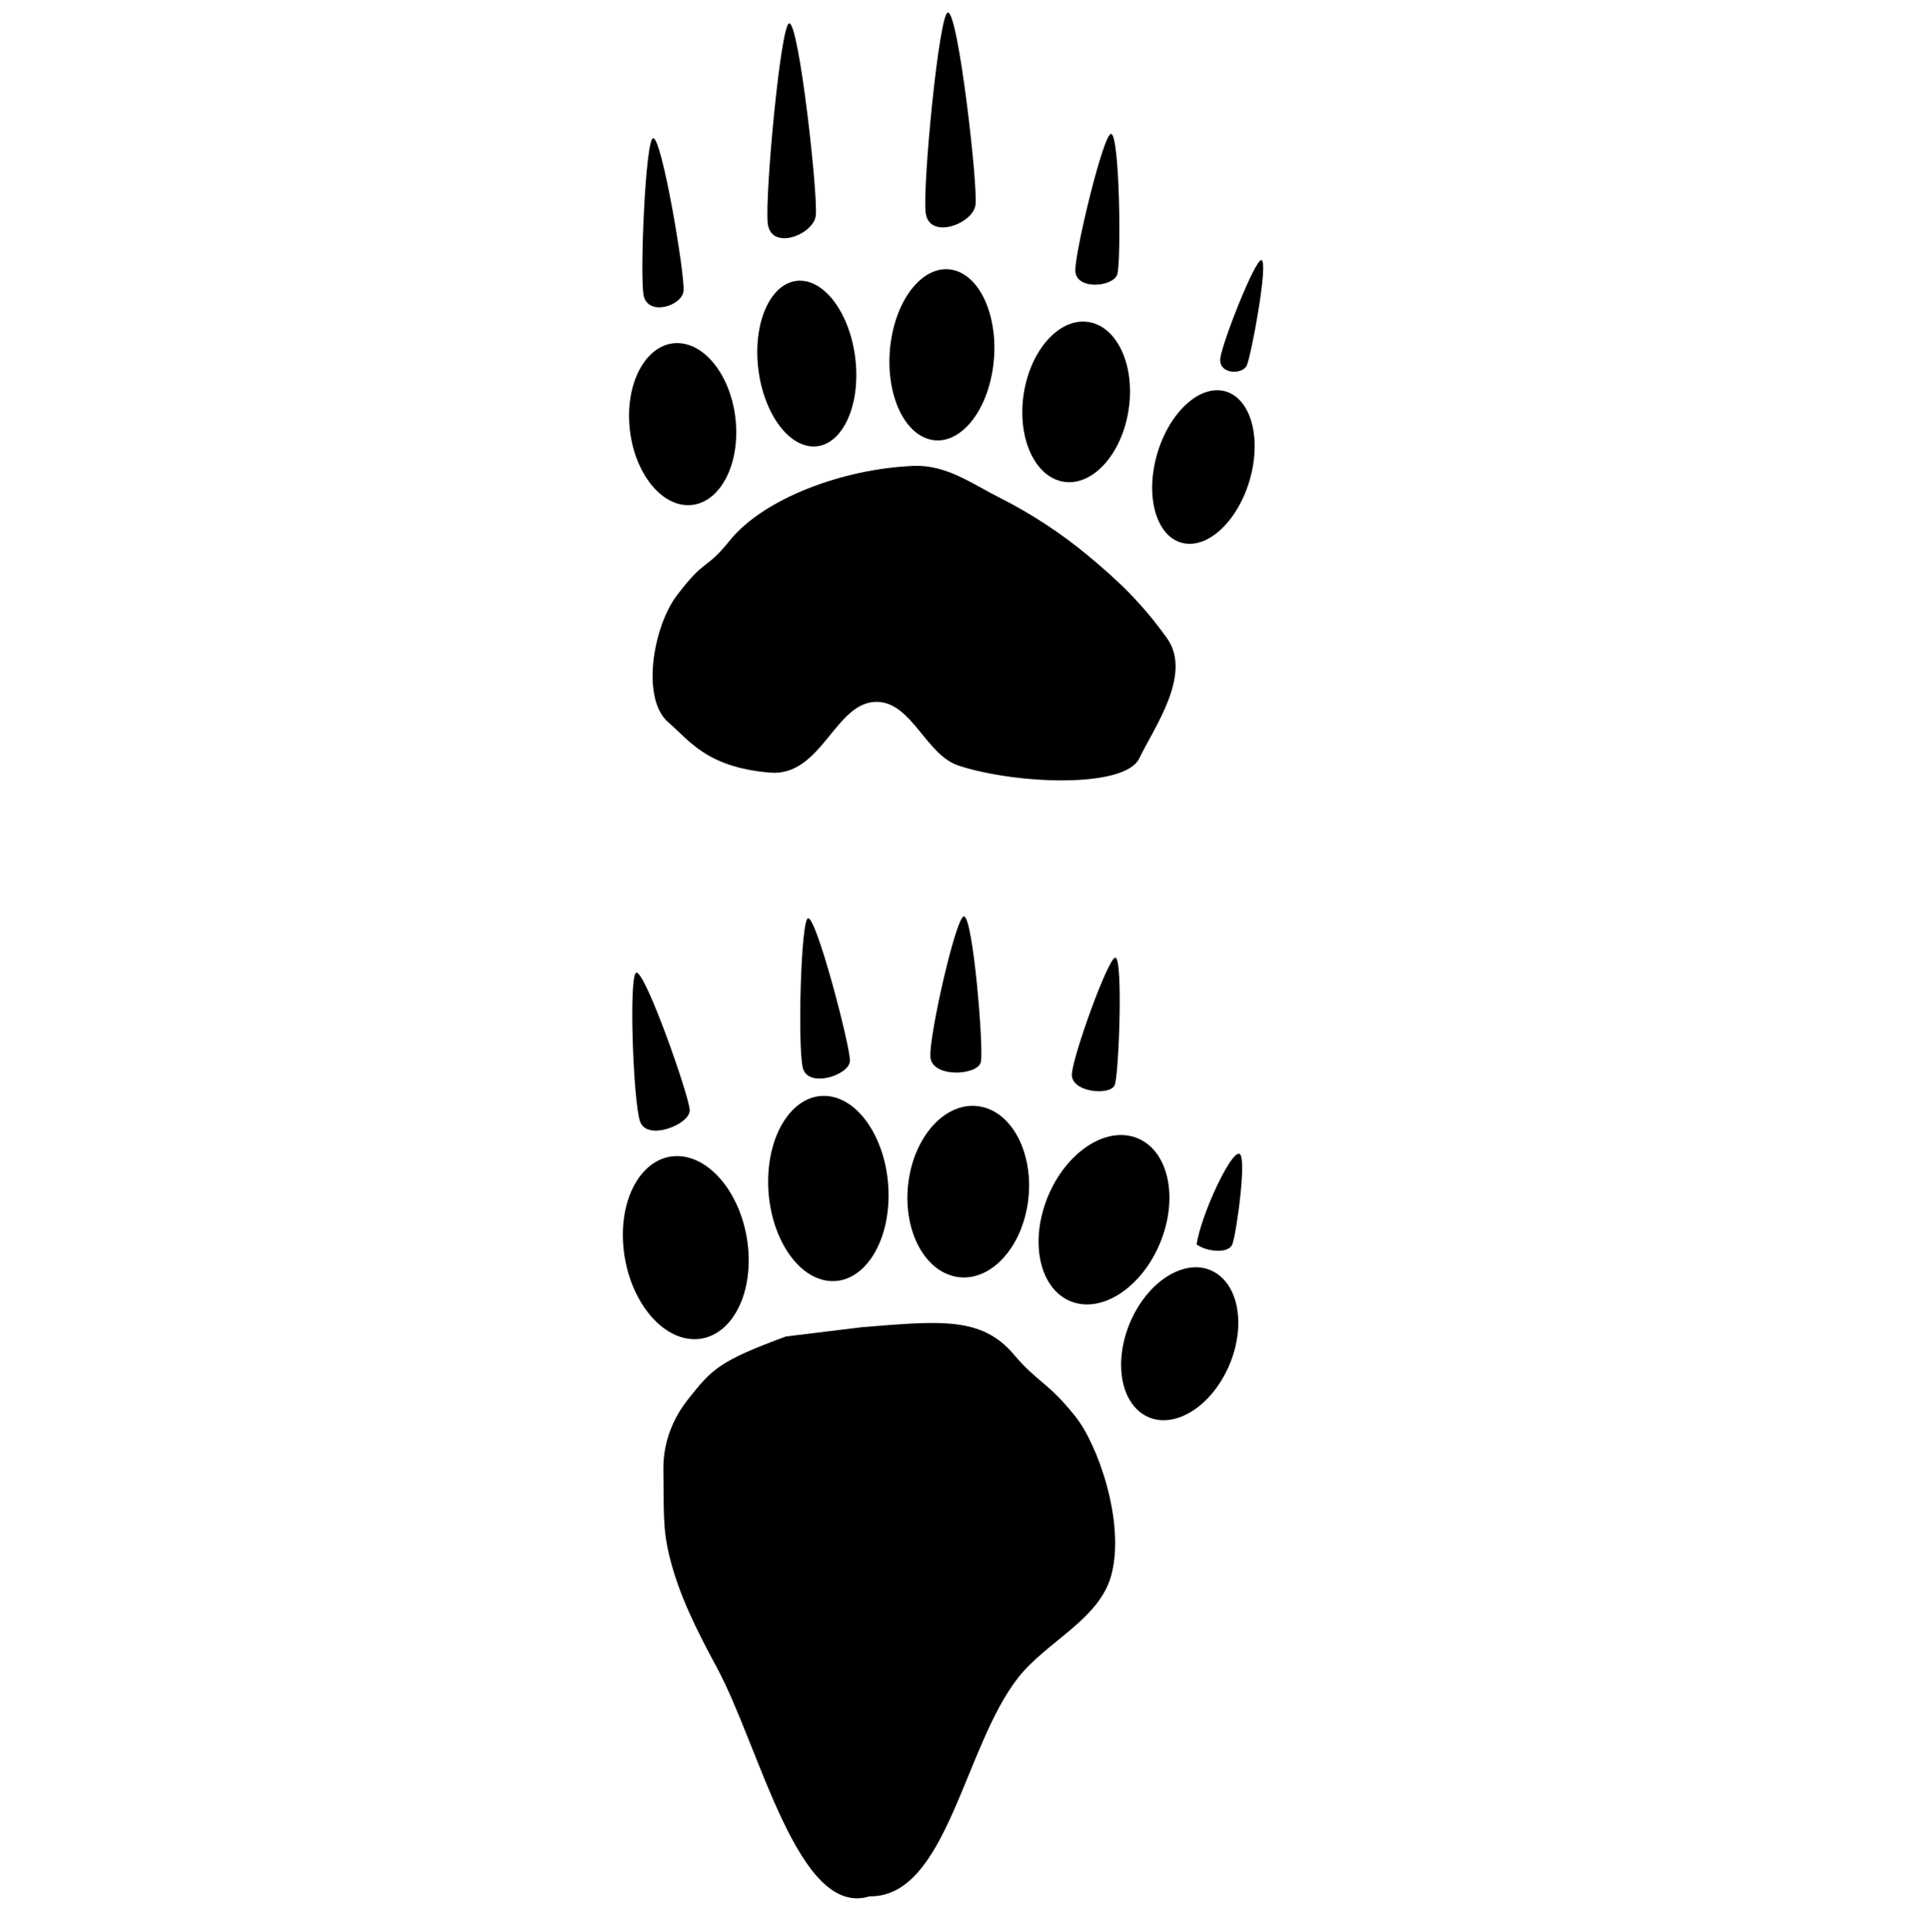
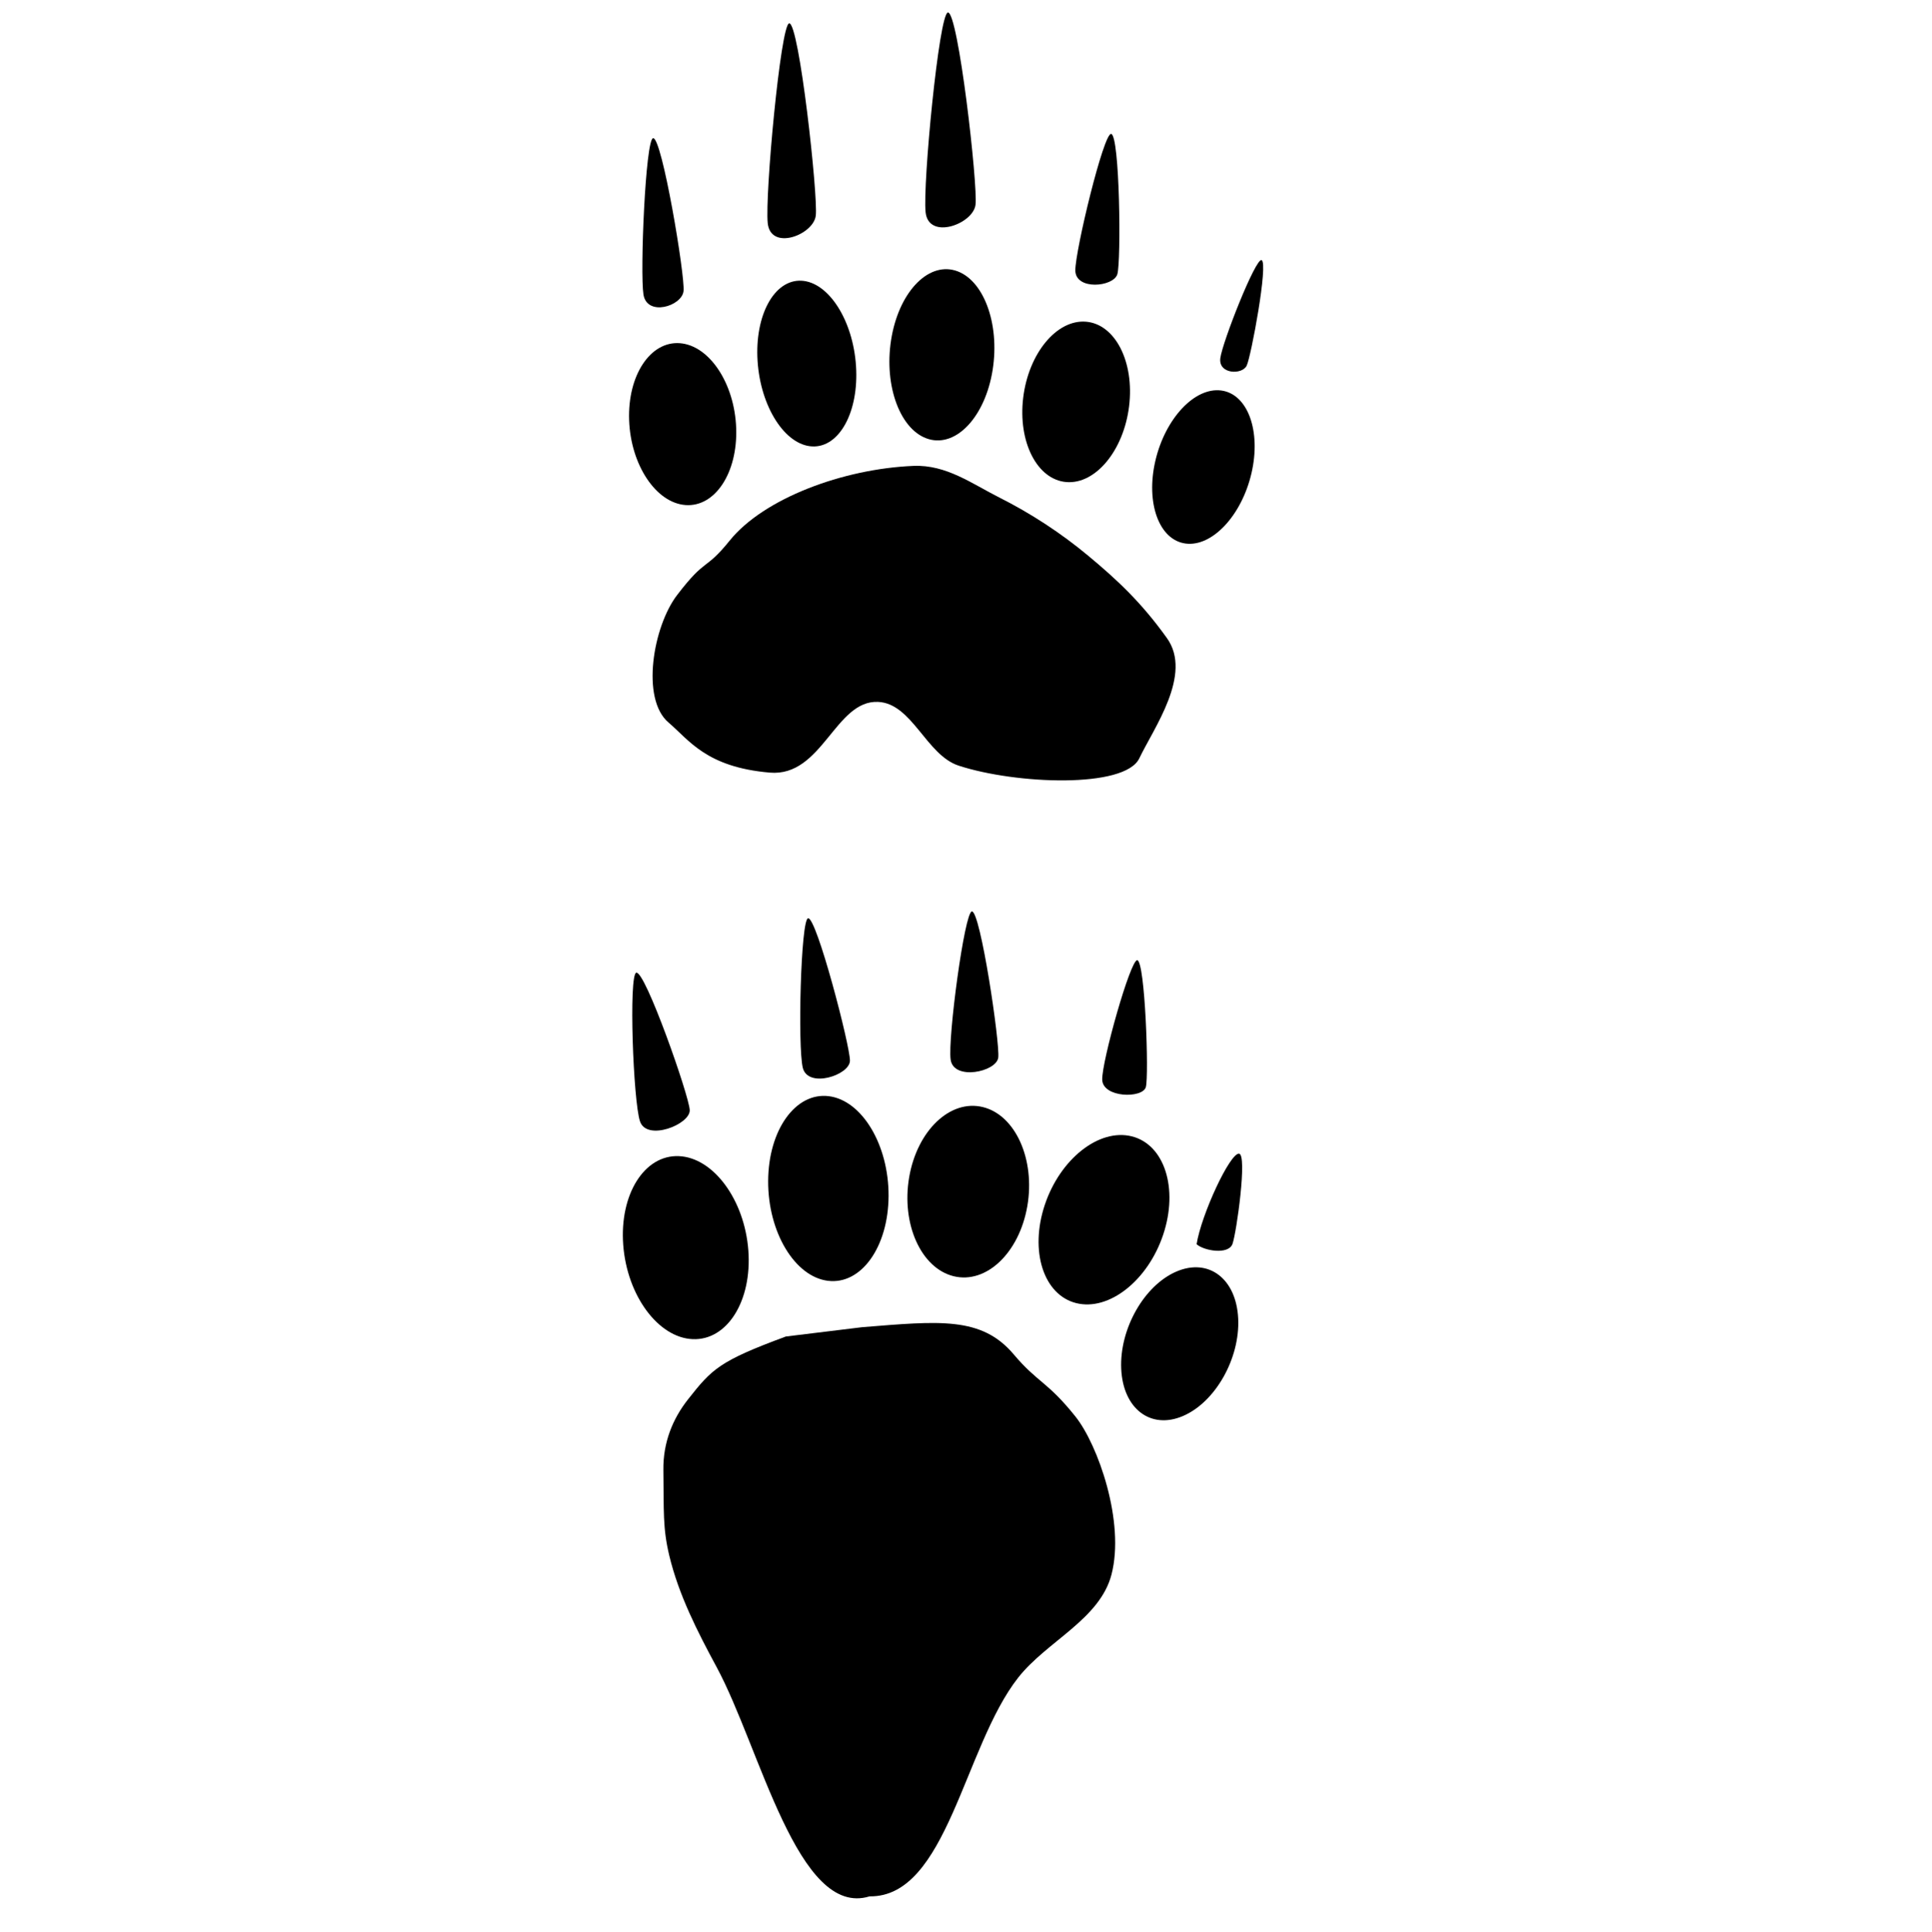
<svg xmlns="http://www.w3.org/2000/svg" version="1.1" id="svg2" x="0px" y="0px" width="580px" height="580px" viewBox="0 0 580 580" enable-background="new 0 0 580 580" xml:space="preserve">
  <defs id="defs4" />
-   <g id="g919" transform="matrix(0.9767291,0,0,0.9767291,4.353018,18.86131)">
-     <ellipse cx="363.432" cy="537.562" rx="19.565" ry="22.236" style="opacity:1;fill:#000000;fill-opacity:1;stroke-width:0.595" transform="matrix(0.9191742,-0.3938511,0.04506617,0.998984,0,0)" id="path4272-7-5" stroke="param(outline) #FFF" stroke-opacity="param(outline-opacity)" />
-     <path style="opacity:1;fill:#000000;fill-opacity:1;stroke-width:0.63" id="path4319" d="m 237.176,391.644 c -20.471,7.567 -22.69,9.959 -30.066,19.312 -4.755,6.029 -7.703,13.303 -7.589,21.75 0.171,12.736 -0.229,17.782 1.824,26.341 2.892,12.057 8.654,23.326 14.544,34.237 13.42,24.859 24.993,77.325 47.033,70.502 23.829,0.326 28.945,-45.953 45.701,-67.258 8.801,-11.191 25.073,-17.881 28.675,-31.655 4.21,-16.097 -4.082,-39.877 -11.108,-48.664 -8.62,-10.781 -11.581,-10.341 -18.938,-19.062 -9.915,-11.754 -22.927,-10.265 -46.64,-8.365 z" stroke="param(outline) #FFF" stroke-opacity="param(outline-opacity)" />
-     <ellipse style="opacity:1;fill:#000000;fill-opacity:1;stroke-width:0.691" transform="matrix(0.9990848,0.04277349,0.07510552,0.9971756,0,0)" ry="28.217" rx="19.252" cy="357.642" cx="179.712" id="path4272-7-5-4" stroke="param(outline) #FFF" stroke-opacity="param(outline-opacity)" />
-     <ellipse style="opacity:1;fill:#000000;fill-opacity:1;stroke-width:0.666" transform="matrix(0.992515,0.1221228,-0.00407992,0.9999917,0,0)" ry="28.389" rx="18.654" cy="315.184" cx="253.433" id="path4272-7-5-4-8" stroke="param(outline) #FFF" stroke-opacity="param(outline-opacity)" />
-     <ellipse style="opacity:1;fill:#000000;fill-opacity:1;stroke-width:0.612" transform="matrix(0.9711424,0.2385003,-0.1701901,0.9854112,0,0)" ry="26.389" rx="18.703" cy="267.792" cx="348.909" id="path4272-7-5-4-8-9" stroke="param(outline) #FFF" stroke-opacity="param(outline-opacity)" />
-     <ellipse style="opacity:1;fill:#000000;fill-opacity:1;stroke-width:0.636" transform="matrix(0.9699589,0.243269,-0.316379,0.9486329,0,0)" ry="27.026" rx="18.771" cy="264.32" cx="431.596" id="path4272-7-5-4-8-9-3" stroke="param(outline) #FFF" stroke-opacity="param(outline-opacity)" />
-     <path style="opacity:1;fill:#000000;fill-opacity:1;stroke-width:0.67" id="path4328-2" d="m 363.477,363.263 c 2.196,2.01 9.814,3.371 11.046,-0.122 1.232,-3.493 4.588,-27.419 2.016,-27.721 -2.764,-0.325 -11.612,18.712 -13.062,27.843 z" stroke="param(outline) #FFF" stroke-opacity="param(outline-opacity)" />
-     <path style="opacity:1;fill:#000000;fill-opacity:1;stroke-width:0.699" id="path4328-2-2" d="m 192.333,325.492 c 2.104,6.222 15.467,0.935 15.29,-3.465 -0.177,-4.399 -13.717,-42.966 -16.44,-42.25 -2.351,0.619 -0.954,39.492 1.151,45.714 z" stroke="param(outline) #FFF" stroke-opacity="param(outline-opacity)" />
-     <path style="opacity:1;fill:#000000;fill-opacity:1;stroke-width:0.607" id="path4328-2-2-1" d="m 242.394,309.032 c 1.601,6.426 14.399,2.255 14.492,-2.177 0.093,-4.432 -10.292,-44.303 -12.88,-43.816 -2.234,0.421 -3.213,39.567 -1.612,45.992 z" stroke="param(outline) #FFF" stroke-opacity="param(outline-opacity)" />
-     <path style="opacity:1;fill:#000000;fill-opacity:1;stroke-width:0.721" id="path4328-2-2-17" d="m 281.626,305.701 c 0.46,6.497 14.582,5.731 15.512,1.548 0.93,-4.182 -2.396,-44.609 -5.185,-44.792 -2.407,-0.158 -10.787,36.746 -10.327,43.243 z" stroke="param(outline) #FFF" stroke-opacity="param(outline-opacity)" />
-     <path style="opacity:1;fill:#000000;fill-opacity:1;stroke-width:0.684" id="path4328-2-2-9" d="m 325.123,310.987 c -0.279,5.635 11.976,6.734 13.213,3.259 1.237,-3.475 2.572,-38.593 0.187,-39.097 -2.059,-0.435 -13.122,30.204 -13.4,35.838 z" stroke="param(outline) #FFF" stroke-opacity="param(outline-opacity)" />
-     <ellipse style="opacity:1;fill:#000000;fill-opacity:1;stroke-width:0.613" transform="matrix(0.9915715,0.1295607,-0.2265674,0.9739955,0,0)" ry="24.158" rx="14.897" cy="76.249" cx="386.103" id="path4272-7-5-3" stroke="param(outline) #FFF" stroke-opacity="param(outline-opacity)" />
-     <path style="opacity:1;fill:#000000;fill-opacity:1;stroke-width:0.686" id="path4319-6" d="m 302.791,133.653 c 9.717,4.891 18.941,10.918 27.306,17.873 8.996,7.48 16.398,14.385 24.256,25.368 7.968,11.135 -4.049,27.652 -8.497,36.97 -4.448,9.318 -37.895,8.002 -55.527,2.253 -9.981,-3.254 -14.314,-19.128 -24.79,-19.607 -13.195,-0.603 -17.149,23.128 -33.296,21.746 -19.608,-1.678 -24.833,-10.057 -31.137,-15.402 -8.581,-7.276 -4.729,-29.557 2.629,-39.188 9.027,-11.817 8.46,-7.194 16.196,-16.777 10.425,-12.915 34.78,-22.056 56.513,-22.947 10.078,-0.413 17.987,5.502 26.348,9.711 z" stroke="param(outline) #FFF" stroke-opacity="param(outline-opacity)" />
-     <ellipse style="opacity:1;fill:#000000;fill-opacity:1;stroke-width:0.601" transform="matrix(0.9972036,0.07473293,0.03475265,0.9993959,0,0)" ry="24.898" rx="16.506" cy="96.011" cx="202.677" id="path4272-7-5-4-88" stroke="param(outline) #FFF" stroke-opacity="param(outline-opacity)" />
-     <ellipse style="opacity:1;fill:#000000;fill-opacity:1;stroke-width:0.569" transform="matrix(0.9987099,0.05077886,0.06454876,0.9979145,0,0)" ry="25.528" rx="15.155" cy="80.524" cx="238.73" id="path4272-7-5-4-8-6" stroke="param(outline) #FFF" stroke-opacity="param(outline-opacity)" />
-     <ellipse style="opacity:1;fill:#000000;fill-opacity:1;stroke-width:0.569" transform="matrix(0.9591863,0.2827748,-0.156031,0.9877522,0,0)" ry="26.237" rx="16.275" cy="5.528" cx="298.193" id="path4272-7-5-4-8-9-1" stroke="param(outline) #FFF" stroke-opacity="param(outline-opacity)" />
-     <ellipse style="opacity:1;fill:#000000;fill-opacity:1;stroke-width:0.569" transform="matrix(0.9968396,0.07944112,-0.1206945,0.9926897,0,0)" ry="24.838" rx="16.334" cy="78.066" cx="336.93" id="path4272-7-5-4-8-9-3-1" stroke="param(outline) #FFF" stroke-opacity="param(outline-opacity)" />
-     <path style="opacity:1;fill:#000000;stroke-width:0.569" id="path4328-2-9" d="m 370.774,90.809 c -0.655,4.983 6.736,5.199 8.106,2.306 1.37,-2.893 6.706,-31.588 4.579,-32.44 -1.836,-0.736 -12.03,25.152 -12.685,30.134 z" fill-opacity="param(fill-opacity)" stroke="param(outline) #FFF" stroke-opacity="param(outline-opacity)" />
-     <path style="opacity:1;fill:#000000;stroke-width:0.569" id="path4328-2-2-92" d="m 193.392,71.236 c 1.075,6.876 11.834,3.616 12.329,-1.058 0.495,-4.674 -6.641,-47.366 -9.358,-47 -2.345,0.316 -4.046,41.182 -2.971,48.058 z" fill-opacity="param(fill-opacity)" stroke="param(outline) #FFF" stroke-opacity="param(outline-opacity)" />
-     <path style="opacity:1;fill:#000000;stroke-width:0.668" id="path4328-2-2-1-6" d="m 231.601,49.271 c 0.87,8.66 14.001,3.671 14.774,-2.233 0.774,-5.903 -5.143,-59.666 -8.185,-59.166 -2.626,0.431 -7.459,52.739 -6.589,61.399 z" fill-opacity="param(fill-opacity)" stroke="param(outline) #FFF" stroke-opacity="param(outline-opacity)" />
-     <path style="opacity:1;fill:#000000;stroke-width:0.569" id="path4328-2-2-17-3-7" d="m 326.188,63.805 c -0.005,6.238 11.733,5.133 12.919,1.203 1.186,-3.93 0.769,-42.776 -1.907,-43.145 -2.31,-0.318 -11.007,35.705 -11.012,41.943 z" fill-opacity="param(fill-opacity)" stroke="param(outline) #FFF" stroke-opacity="param(outline-opacity)" />
-     <path style="opacity:1;fill:#000000;stroke-width:0.681" id="path4328-2-2-1-6-6" d="m 280.149,45.941 c 0.903,8.66 14.537,3.671 15.341,-2.233 0.803,-5.903 -5.34,-59.666 -8.499,-59.166 -2.727,0.431 -7.745,52.739 -6.842,61.399 z" fill-opacity="param(fill-opacity)" stroke="param(outline) #FFF" stroke-opacity="param(outline-opacity)" />
-   </g>
+   <ellipse id="path4272-7-5" transform="matrix(0.9191742,-0.3938511,0.04506617,0.998984,0,0)" stroke-opacity="param(outline-opacity)" stroke="param(outline) #FFF" fill-opacity="param(fill-opacity)" fill="param(fill) #000" ry="21.719" rx="19.11" cy="545.407" cx="358.712" style="stroke-width:0.977" />
+   <path d="m 236.01,401.391 c -19.994,7.391 -22.162,9.727 -29.366,18.863 -4.644,5.889 -7.524,12.994 -7.413,21.244 0.167,12.44 -0.223,17.368 1.782,25.728 2.825,11.777 8.452,22.783 14.205,33.441 13.107,24.281 24.411,75.526 45.938,68.861 23.275,0.319 28.271,-44.883 44.638,-65.693 8.597,-10.931 24.489,-17.465 28.008,-30.919 4.112,-15.722 -3.987,-38.949 -10.85,-47.531 -8.42,-10.53 -11.311,-10.1 -18.498,-18.619 -9.685,-11.48 -22.394,-10.026 -45.555,-8.171 z" id="path4319" stroke-opacity="param(outline-opacity)" stroke="param(outline) #FFF" fill-opacity="param(fill-opacity)" fill="param(fill) #000" style="stroke-width:0.977" />
+   <ellipse id="path4272-7-5-4" cx="178.475" cy="368.107" rx="18.804" ry="27.56" transform="matrix(0.9990848,0.04277349,0.07510552,0.9971756,0,0)" stroke-opacity="param(outline-opacity)" stroke="param(outline) #FFF" fill-opacity="param(fill-opacity)" fill="param(fill) #000" style="stroke-width:0.977" />
+   <ellipse id="path4272-7-5-4-8" cx="251.997" cy="326.166" rx="18.22" ry="27.728" transform="matrix(0.992515,0.1221228,-0.00407992,0.9999917,0,0)" stroke-opacity="param(outline-opacity)" stroke="param(outline) #FFF" fill-opacity="param(fill-opacity)" fill="param(fill) #000" style="stroke-width:0.977" />
+   <ellipse id="path4272-7-5-4-8-9" cx="348.307" cy="278.881" rx="18.267" ry="25.775" transform="matrix(0.9711424,0.2385003,-0.1701901,0.9854112,0,0)" stroke-opacity="param(outline-opacity)" stroke="param(outline) #FFF" fill-opacity="param(fill-opacity)" fill="param(fill) #000" style="stroke-width:0.977" />
+   <ellipse id="path4272-7-5-4-8-9-3" cx="431.679" cy="275.455" rx="18.334" ry="26.397" transform="matrix(0.9699589,0.243269,-0.316379,0.9486329,0,0)" stroke-opacity="param(outline-opacity)" stroke="param(outline) #FFF" fill-opacity="param(fill-opacity)" fill="param(fill) #000" style="stroke-width:0.977" />
+   <path d="m 359.372,373.671 c 2.145,1.963 9.585,3.293 10.789,-0.119 1.203,-3.412 4.481,-26.781 1.969,-27.076 -2.7,-0.317 -11.342,18.276 -12.758,27.195 z" id="path4328-2" stroke-opacity="param(outline-opacity)" stroke="param(outline) #FFF" fill-opacity="param(fill-opacity)" fill="param(fill) #000" style="stroke-width:0.977" />
+   <path d="m 192.21,336.779 c 2.055,6.077 15.107,0.913 14.934,-3.384 -0.173,-4.297 -13.398,-41.966 -16.058,-41.266 -2.297,0.604 -0.931,38.573 1.124,44.651 z" id="path4328-2-2" stroke-opacity="param(outline-opacity)" stroke="param(outline) #FFF" fill-opacity="param(fill-opacity)" fill="param(fill) #000" style="stroke-width:0.977" />
+   <path d="m 241.106,320.702 c 1.563,6.276 14.064,2.203 14.155,-2.126 0.091,-4.329 -10.053,-43.272 -12.58,-42.796 -2.182,0.411 -3.138,38.646 -1.575,44.922 z" id="path4328-2-2-1" stroke-opacity="param(outline-opacity)" stroke="param(outline) #FFF" fill-opacity="param(fill-opacity)" fill="param(fill) #000" style="stroke-width:0.977" />
+   <path d="m 331.026,324.237 c 0.126,5.509 12.142,5.715 13.102,2.243 0.96,-3.472 -0.215,-37.778 -2.574,-38.101 -2.036,-0.278 -10.654,30.349 -10.528,35.857 z" id="path4328-2-2-9" stroke-opacity="param(outline-opacity)" stroke="param(outline) #FFF" fill-opacity="param(fill-opacity)" fill="param(fill) #000" style="stroke-width:0.977" />
+   <ellipse id="path4272-7-5-3" cx="385.673" cy="92.701" rx="14.55" ry="23.596" transform="matrix(0.9915715,0.1295607,-0.2265674,0.9739955,0,0)" stroke-opacity="param(outline-opacity)" stroke="param(outline) #FFF" fill-opacity="param(fill-opacity)" fill="param(fill) #000" style="stroke-width:0.977" />
+   <path d="m 300.098,149.404 c 9.491,4.777 18.501,10.663 26.67,17.457 8.786,7.306 16.016,14.05 23.692,24.778 7.782,10.876 -3.955,27.008 -8.3,36.11 -4.344,9.102 -37.013,7.816 -54.235,2.201 -9.749,-3.179 -13.981,-18.683 -24.213,-19.151 -12.888,-0.589 -16.75,22.59 -32.522,21.24 -19.152,-1.639 -24.255,-9.823 -30.412,-15.044 -8.381,-7.107 -4.619,-28.869 2.568,-38.276 8.817,-11.542 8.263,-7.026 15.819,-16.386 10.182,-12.614 33.971,-21.543 55.198,-22.413 9.844,-0.403 17.569,5.374 25.735,9.485 z" id="path4319-6" stroke-opacity="param(outline-opacity)" stroke="param(outline) #FFF" fill-opacity="param(fill-opacity)" fill="param(fill) #000" style="stroke-width:0.977" />
+   <ellipse id="path4272-7-5-4-88" cx="201.678" cy="112.371" rx="16.122" ry="24.319" transform="matrix(0.9972036,0.07473293,0.03475265,0.9993959,0,0)" stroke-opacity="param(outline-opacity)" stroke="param(outline) #FFF" fill-opacity="param(fill-opacity)" fill="param(fill) #000" style="stroke-width:0.977" />
+   <ellipse id="path4272-7-5-4-8-6" cx="236.322" cy="97.391" rx="14.802" ry="24.934" transform="matrix(0.9987099,0.05077886,0.06454876,0.9979145,0,0)" stroke-opacity="param(outline-opacity)" stroke="param(outline) #FFF" fill-opacity="param(fill-opacity)" fill="param(fill) #000" style="stroke-width:0.977" />
+   <ellipse id="path4272-7-5-4-8-9-1" cx="298.558" cy="22.404" rx="15.897" ry="25.627" transform="matrix(0.9591863,0.2827748,-0.156031,0.9877522,0,0)" stroke-opacity="param(outline-opacity)" stroke="param(outline) #FFF" fill-opacity="param(fill-opacity)" fill="param(fill) #000" style="stroke-width:0.977" />
+   <ellipse id="path4272-7-5-4-8-9-3-1" cx="335.692" cy="94.721" rx="15.954" ry="24.26" transform="matrix(0.9968396,0.07944112,-0.1206945,0.9926897,0,0)" stroke-opacity="param(outline-opacity)" stroke="param(outline) #FFF" fill-opacity="param(fill-opacity)" fill="param(fill) #000" style="stroke-width:0.977" />
+   <path d="m 366.498,107.557 c -0.64,4.867 6.579,5.078 7.917,2.252 1.338,-2.826 6.55,-30.853 4.472,-31.685 -1.794,-0.719 -11.75,24.566 -12.389,29.433 z" id="path4328-2-9" stroke-opacity="param(outline-opacity)" stroke="param(outline) #FFF" fill-opacity="param(fill-opacity)" fill="param(fill) #000" style="stroke-width:0.977" />
+   <path d="m 193.245,88.439 c 1.05,6.716 11.558,3.532 12.042,-1.033 0.484,-4.565 -6.487,-46.264 -9.14,-45.907 -2.29,0.308 -3.952,40.224 -2.902,46.94 z" id="path4328-2-2-92" stroke-opacity="param(outline-opacity)" stroke="param(outline) #FFF" fill-opacity="param(fill-opacity)" fill="param(fill) #000" style="stroke-width:0.977" />
+   <path d="m 230.564,66.986 c 0.849,8.458 13.675,3.585 14.431,-2.181 0.756,-5.766 -5.023,-58.277 -7.995,-57.789 -2.565,0.421 -7.285,51.511 -6.436,59.97 z" id="path4328-2-2-1-6" stroke-opacity="param(outline-opacity)" stroke="param(outline) #FFF" fill-opacity="param(fill-opacity)" fill="param(fill) #000" style="stroke-width:0.977" />
+   <path d="m 322.95,81.181 c -0.005,6.093 11.46,5.013 12.618,1.175 1.158,-3.839 0.751,-41.781 -1.862,-42.141 -2.256,-0.311 -10.751,34.874 -10.756,40.967 z" id="path4328-2-2-17-3-7" stroke-opacity="param(outline-opacity)" stroke="param(outline) #FFF" fill-opacity="param(fill-opacity)" fill="param(fill) #000" style="stroke-width:0.977" />
+   <path d="m 277.983,63.733 c 0.882,8.458 14.199,3.585 14.984,-2.181 0.785,-5.766 -5.215,-58.277 -8.301,-57.789 -2.664,0.421 -7.565,51.511 -6.683,59.97 z" id="path4328-2-2-1-6-6" stroke-opacity="param(outline-opacity)" stroke="param(outline) #FFF" fill-opacity="param(fill-opacity)" fill="param(fill) #000" style="stroke-width:0.977" />
+   <path d="m 285.502,318.225 c 0.882,6.407 13.747,3.697 14.301,-0.598 0.554,-4.294 -5.36,-44.1 -7.923,-43.897 -2.213,0.175 -7.26,38.087 -6.377,44.495 z" id="path4328-2-2-1-0" stroke-opacity="param(outline-opacity)" stroke="param(outline) #FFF" fill-opacity="param(fill-opacity)" fill="param(fill) #000" style="stroke-width:0.977" />
</svg>
